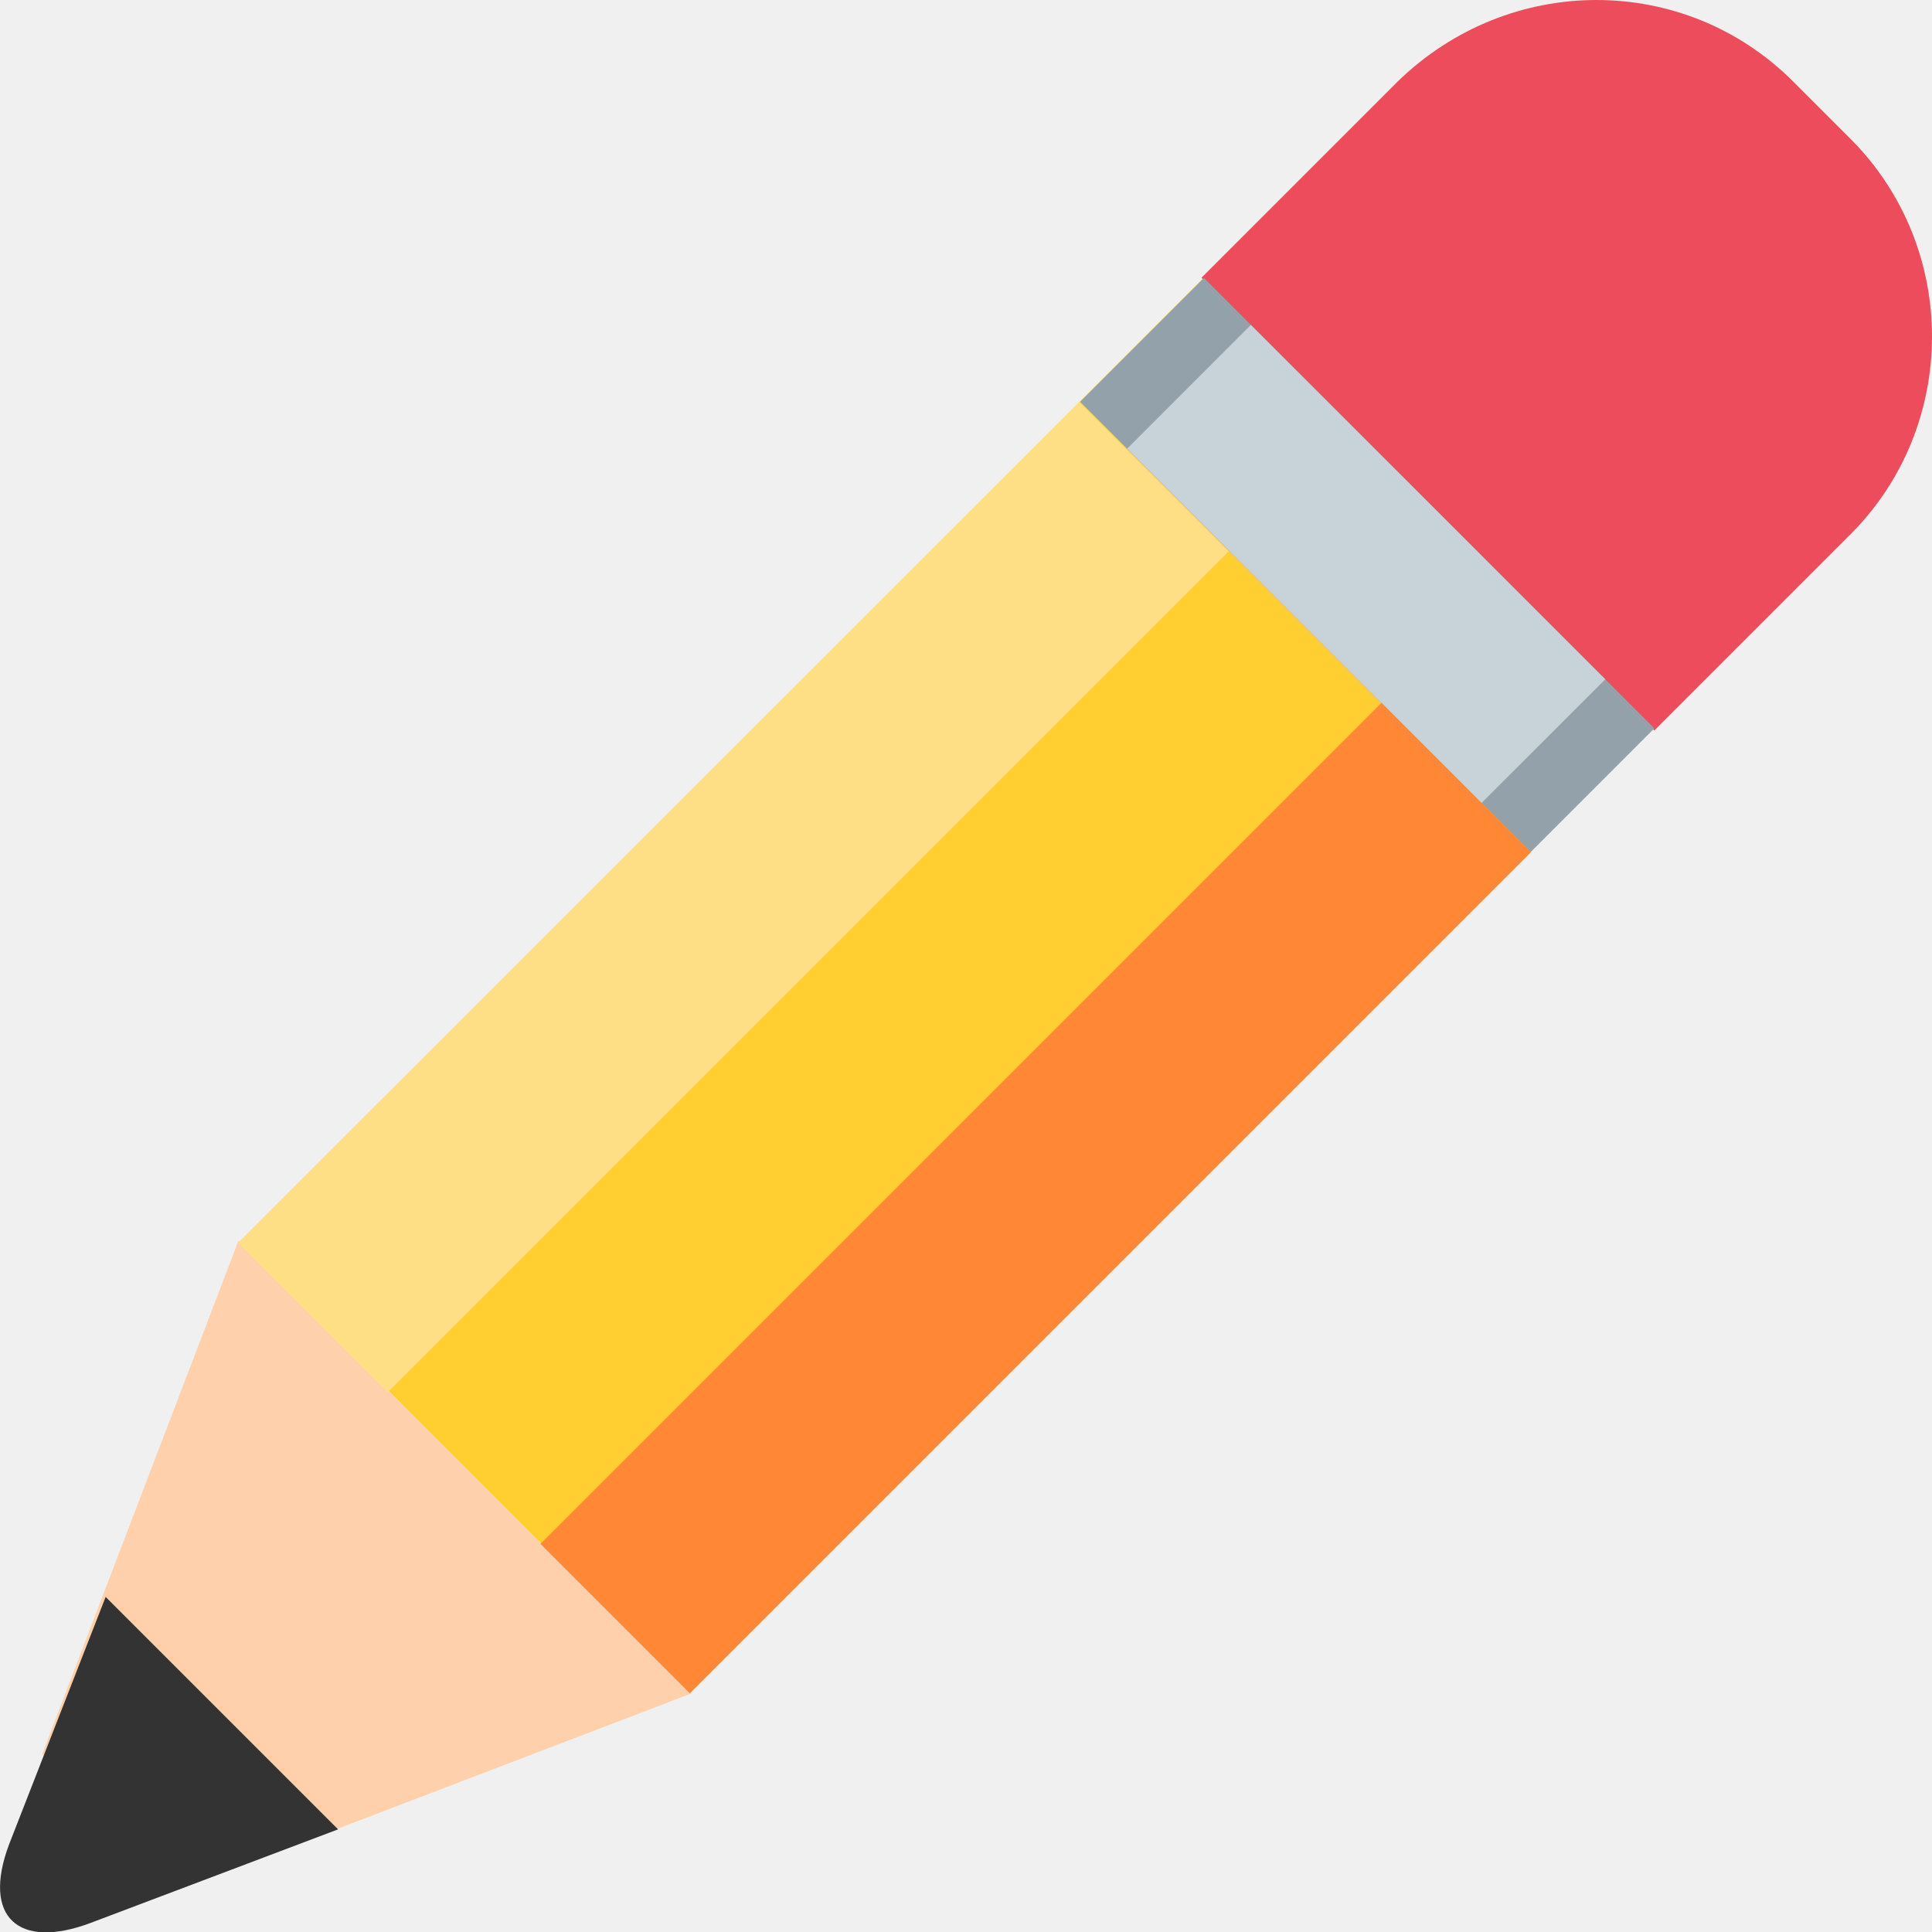
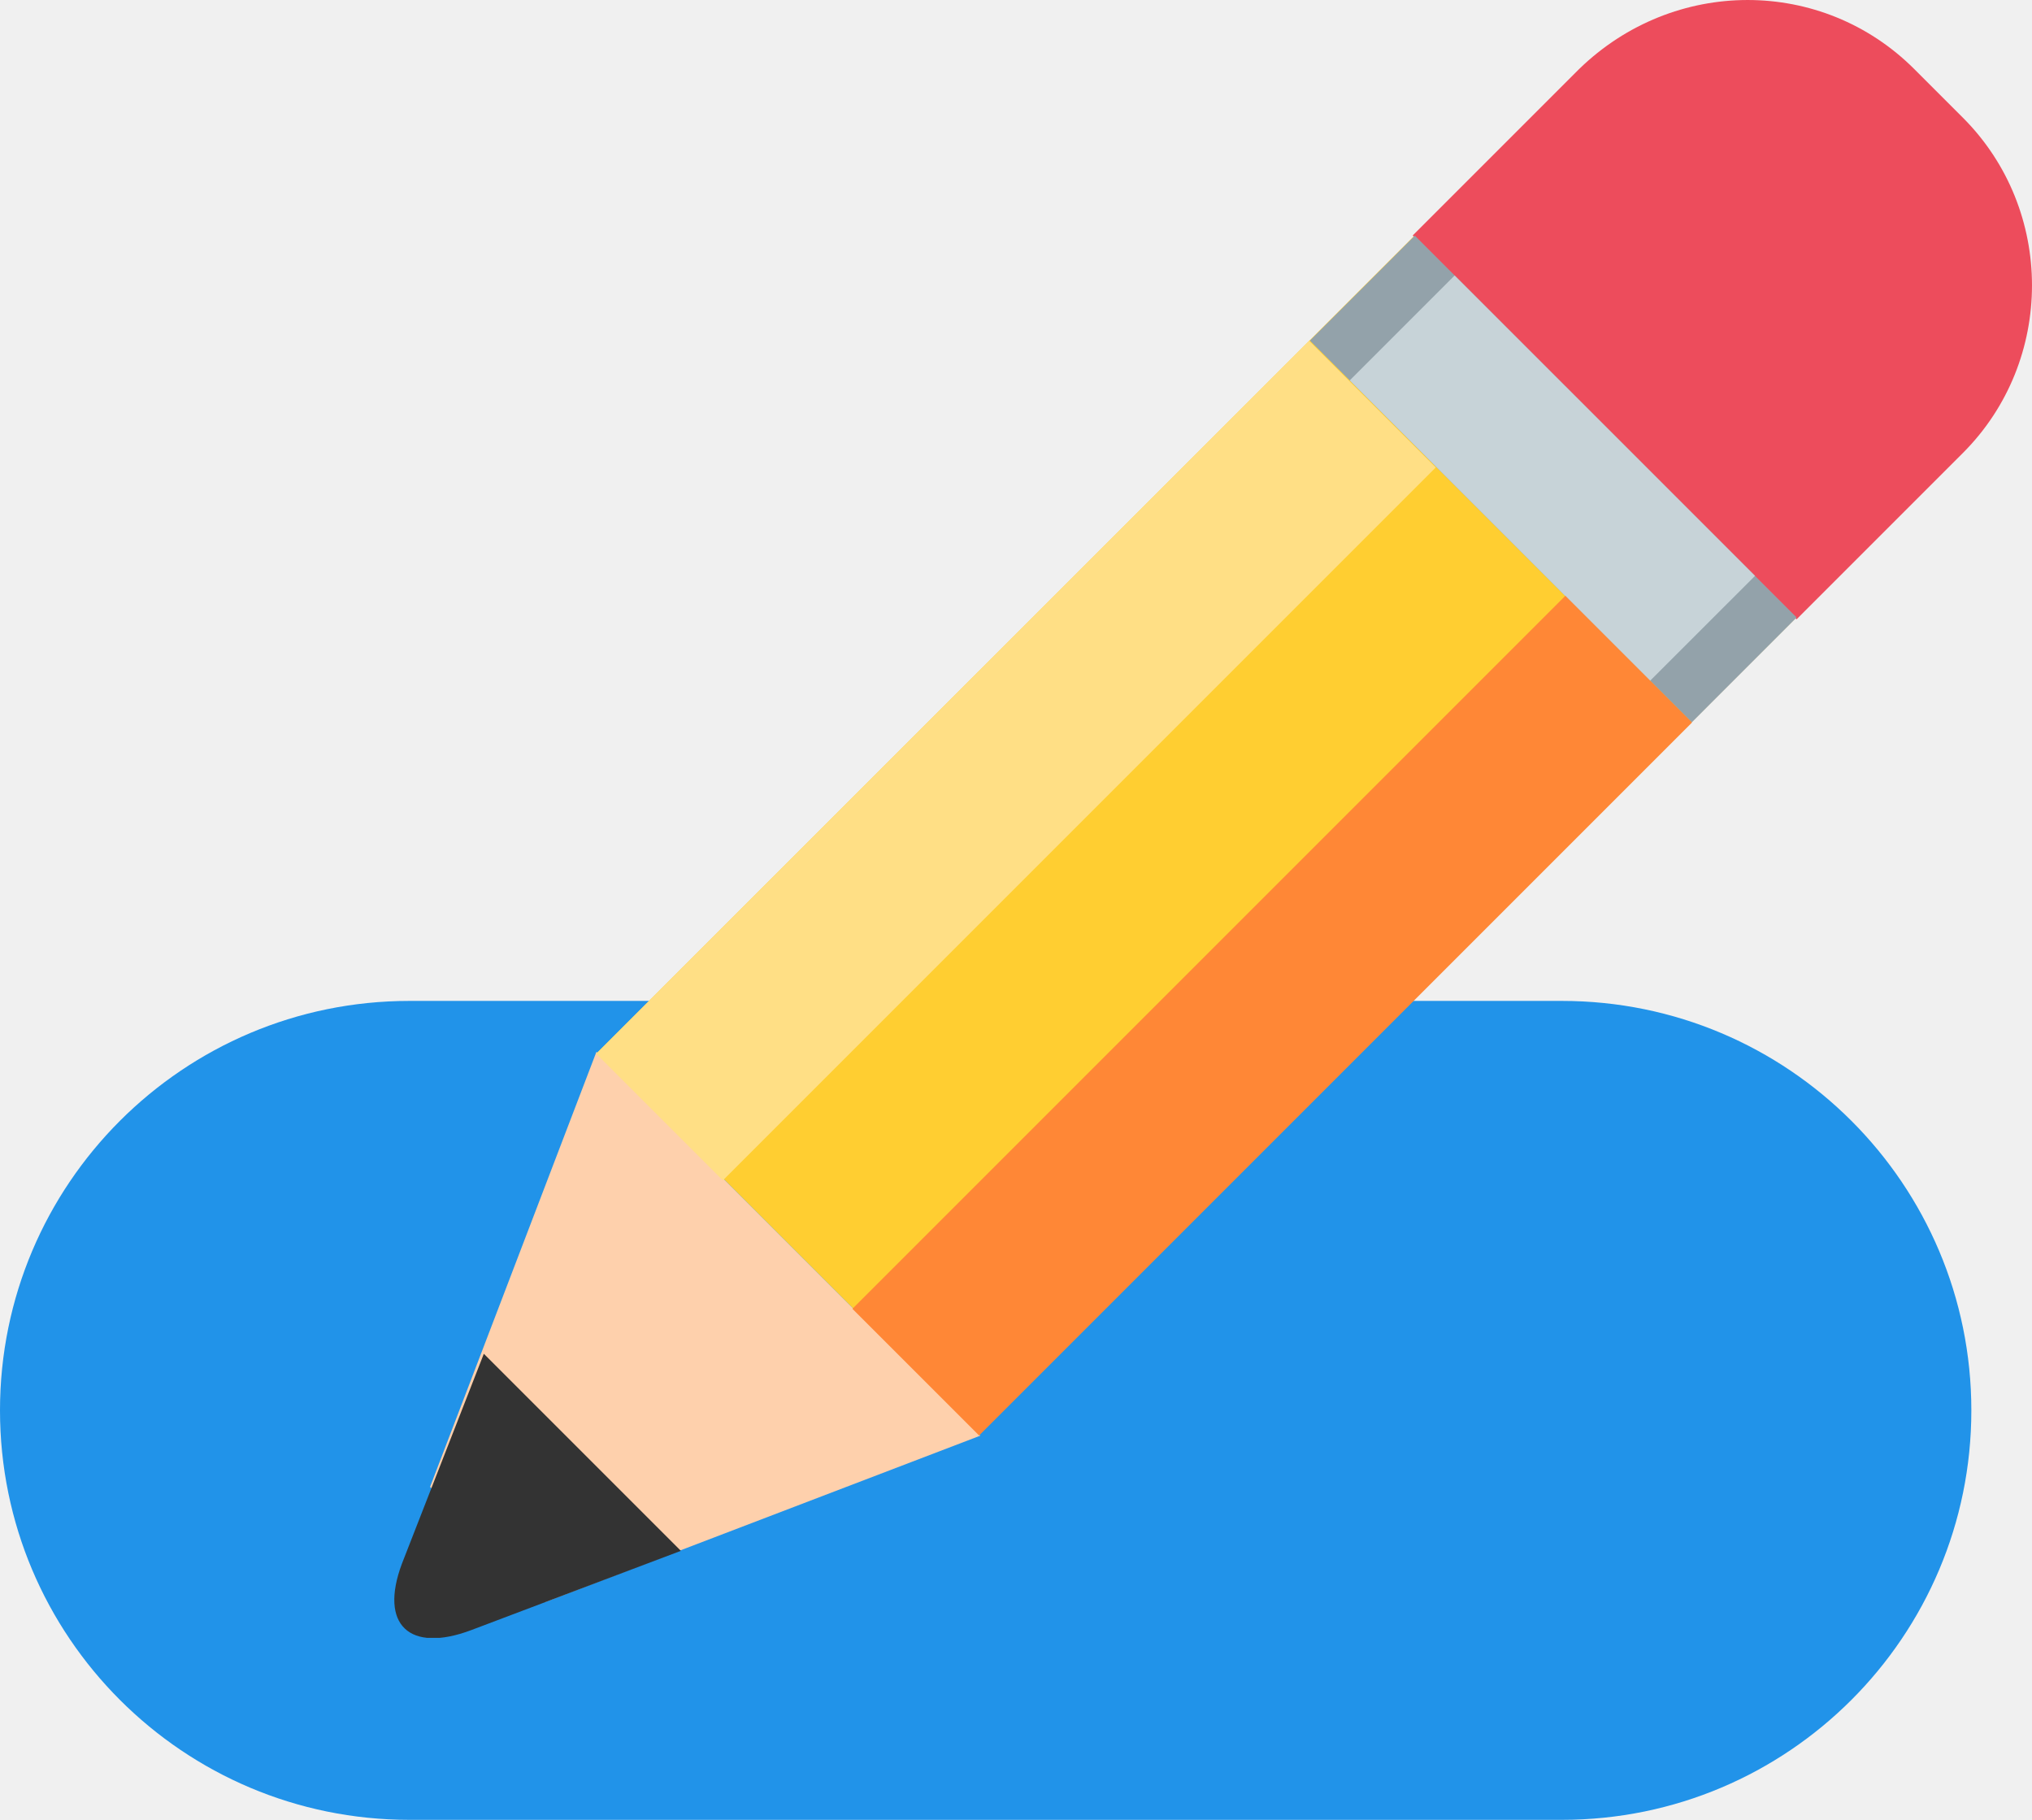
- <svg xmlns="http://www.w3.org/2000/svg" width="54" height="54" viewBox="0 0 54 54" fill="none">
-   <g clip-path="url(#clip0_75_273)">
-     <path d="M6.694 34.705L33.605 7.801L46.192 20.392L19.281 47.296L6.694 34.705Z" fill="#FFCE31" />
-     <path d="M51.722 3.881L50.119 2.278C47.081 -0.759 42.188 -0.759 39.066 2.278L33.581 7.763L46.237 20.419L51.722 14.934C54.759 11.897 54.759 6.919 51.722 3.881Z" fill="#ED4C5C" />
-     <path d="M30.191 11.23L33.651 7.769L46.239 20.358L42.78 23.818L30.191 11.23Z" fill="#93A2AA" />
-     <path d="M31.504 12.542L34.963 9.082L44.868 18.986L41.407 22.445L31.504 12.542Z" fill="#C7D3D8" />
-     <path d="M6.666 34.678L1.181 49.022L4.978 52.819L19.322 47.334L6.666 34.678Z" fill="#FED0AC" />
-     <path d="M0.253 51.553C-0.506 53.578 0.506 54.506 2.531 53.747L9.45 51.131L2.953 44.634L0.253 51.553Z" fill="#333333" />
-     <path d="M6.657 34.741L30.164 11.235L34.341 15.411L10.834 38.918L6.657 34.741Z" fill="#FFDF85" />
-     <path d="M15.106 43.151L38.613 19.644L42.79 23.821L19.283 47.328L15.106 43.151Z" fill="#FF8736" />
+ <svg xmlns="http://www.w3.org/2000/svg" width="67" height="60" viewBox="0 0 67 60" fill="none">
+   <rect y="33" width="65" height="27" rx="13.5" fill="#2193E9" />
+   <g clip-path="url(#clip0_204_790)">
+     <path d="M19.694 34.705L46.605 7.801L59.192 20.392L32.281 47.295L19.694 34.705Z" fill="#FFCE31" />
+     <path d="M64.722 3.881L63.119 2.278C60.081 -0.759 55.188 -0.759 52.066 2.278L46.581 7.763L59.237 20.419L64.722 14.934C67.759 11.897 67.759 6.919 64.722 3.881Z" fill="#ED4C5C" />
+     <path d="M43.191 11.23L46.651 7.769L59.239 20.358L55.78 23.818L43.191 11.23Z" fill="#93A2AA" />
+     <path d="M44.504 12.542L47.963 9.082L57.868 18.986L54.407 22.445L44.504 12.542Z" fill="#C7D3D8" />
+     <path d="M19.666 34.678L14.181 49.022L17.978 52.819L32.322 47.334L19.666 34.678Z" fill="#FED0AC" />
+     <path d="M13.253 51.553C12.494 53.578 13.506 54.506 15.531 53.747L22.45 51.131L15.953 44.634L13.253 51.553Z" fill="#333333" />
+     <path d="M19.657 34.741L43.164 11.235L47.341 15.411L23.834 38.918L19.657 34.741Z" fill="#FFDF85" />
+     <path d="M28.106 43.151L51.613 19.644L55.79 23.821L32.283 47.328L28.106 43.151Z" fill="#FF8736" />
  </g>
  <defs>
-     <clipPath id="clip0_75_273">
-       <rect width="54" height="54" fill="white" />
+     <clipPath id="clip0_204_790">
+       <rect width="54" height="54" fill="white" transform="translate(13)" />
    </clipPath>
  </defs>
</svg>
